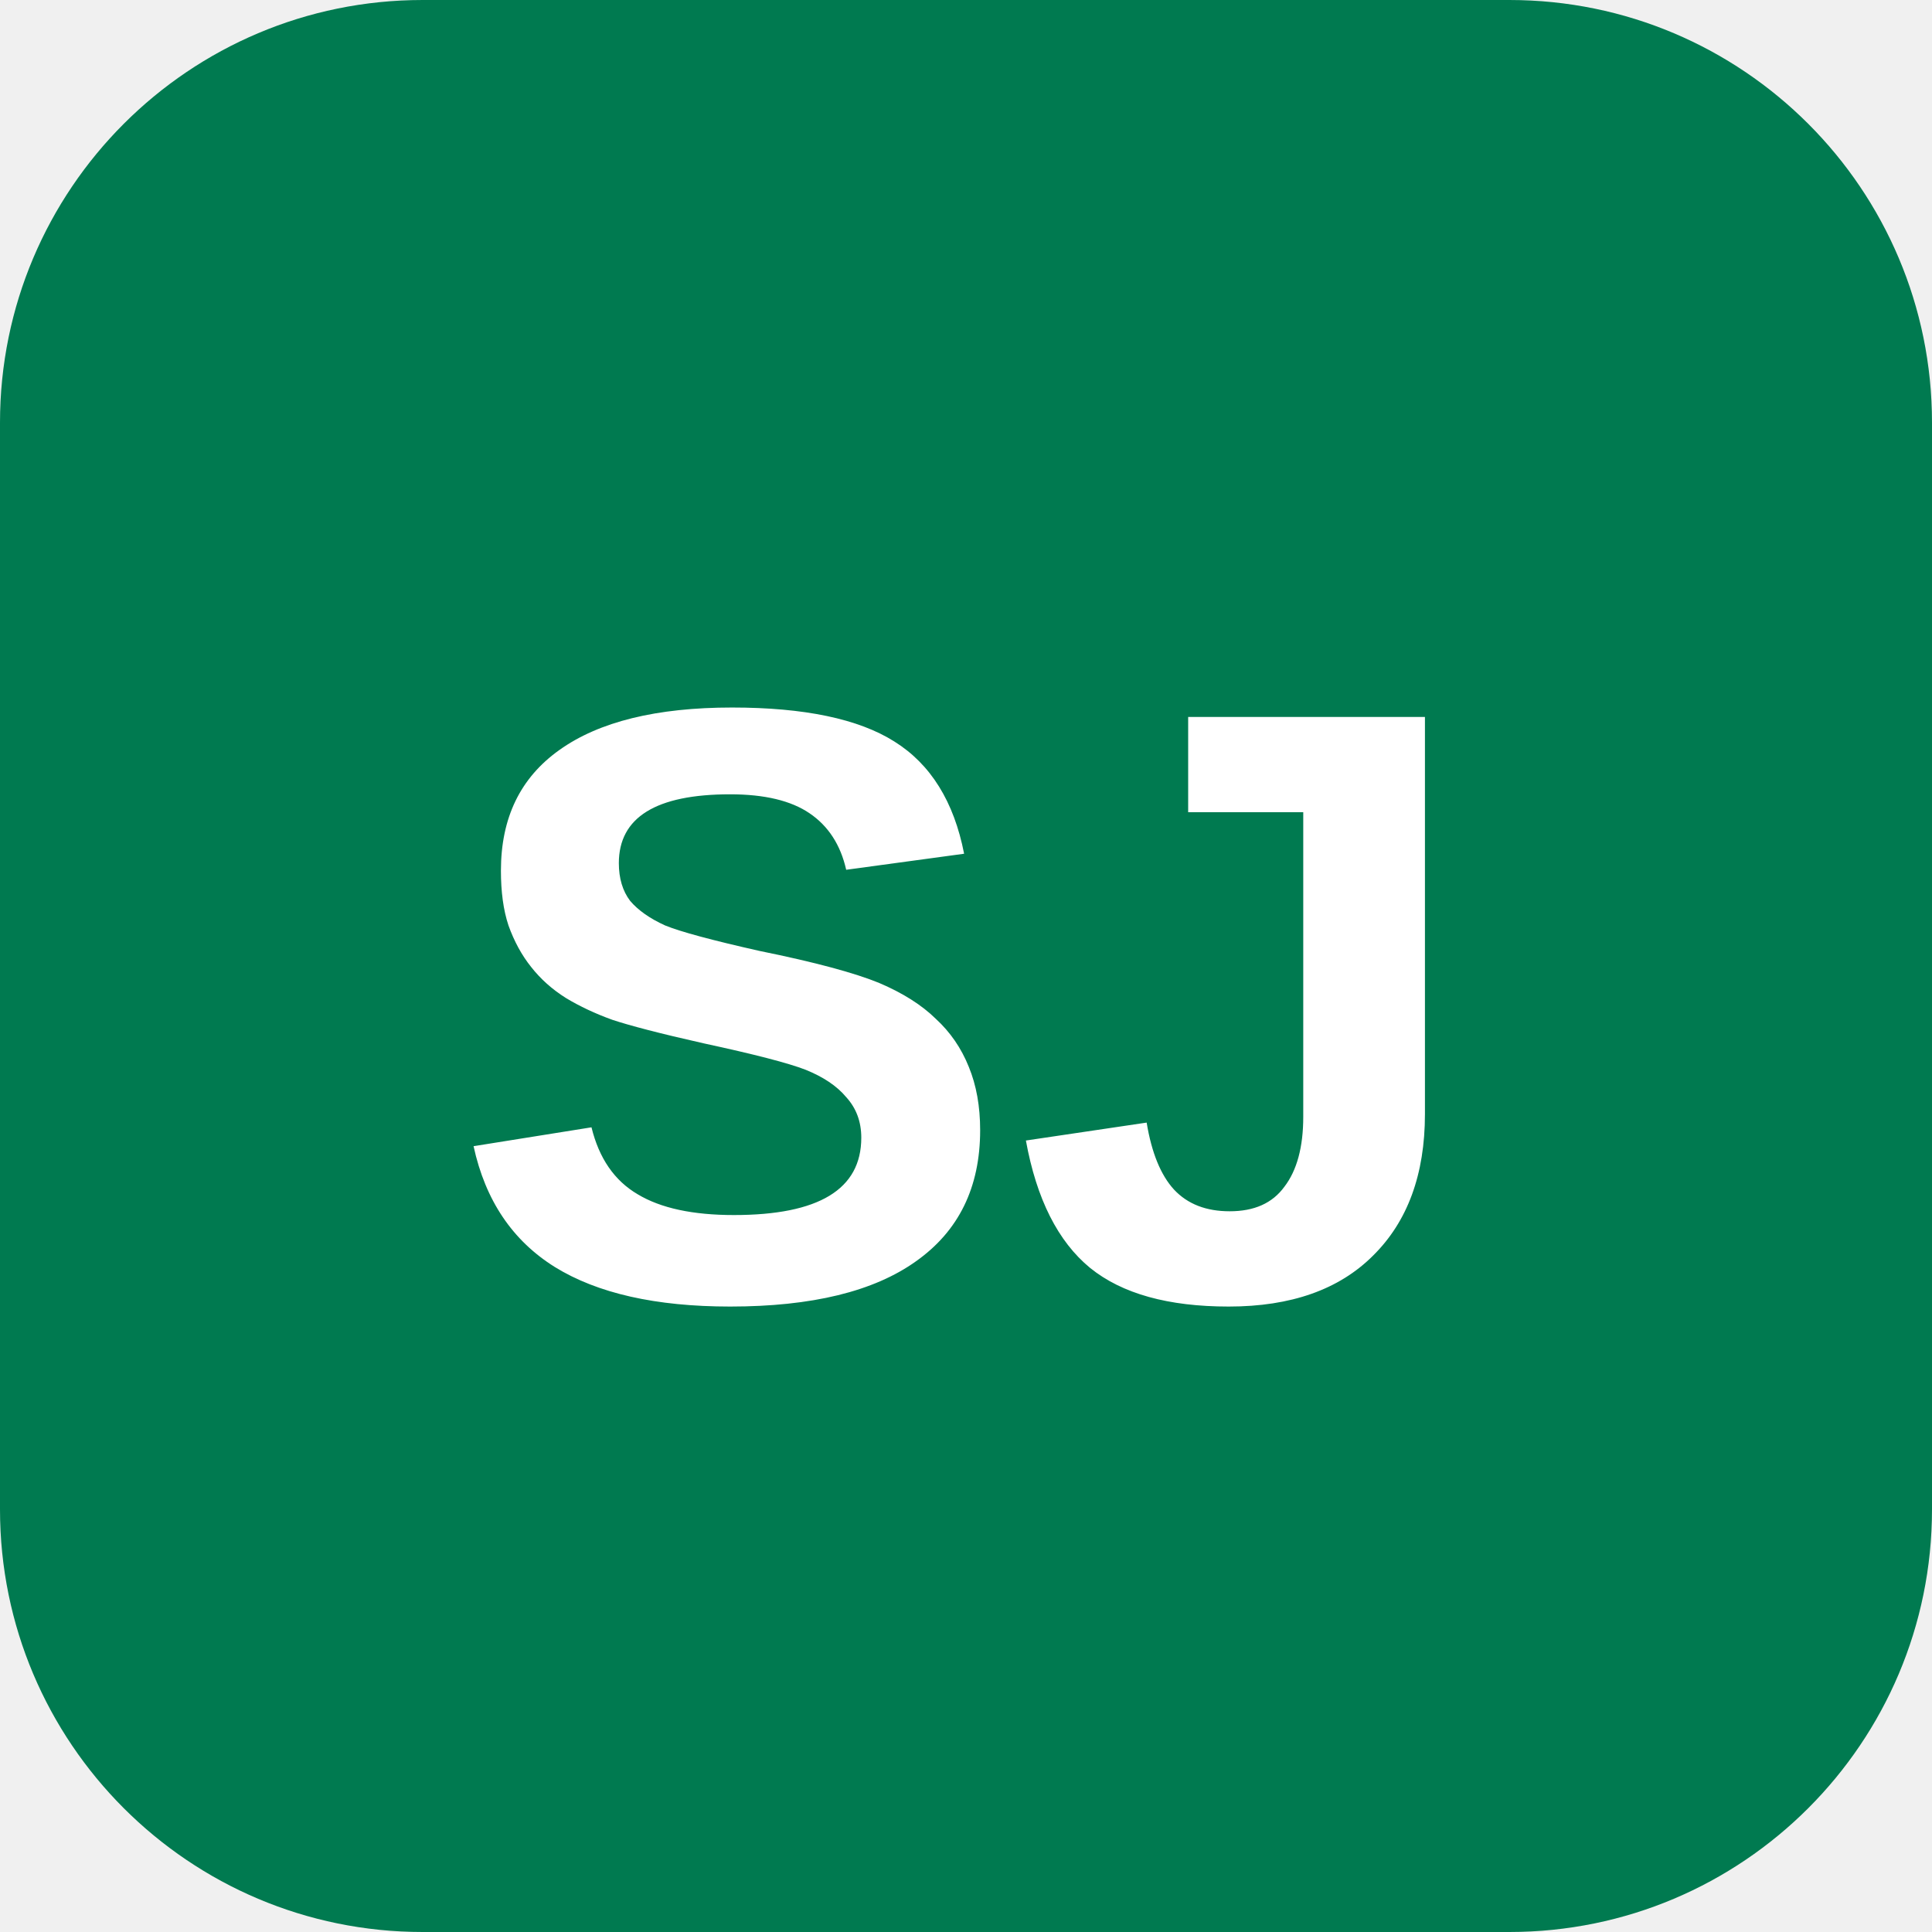
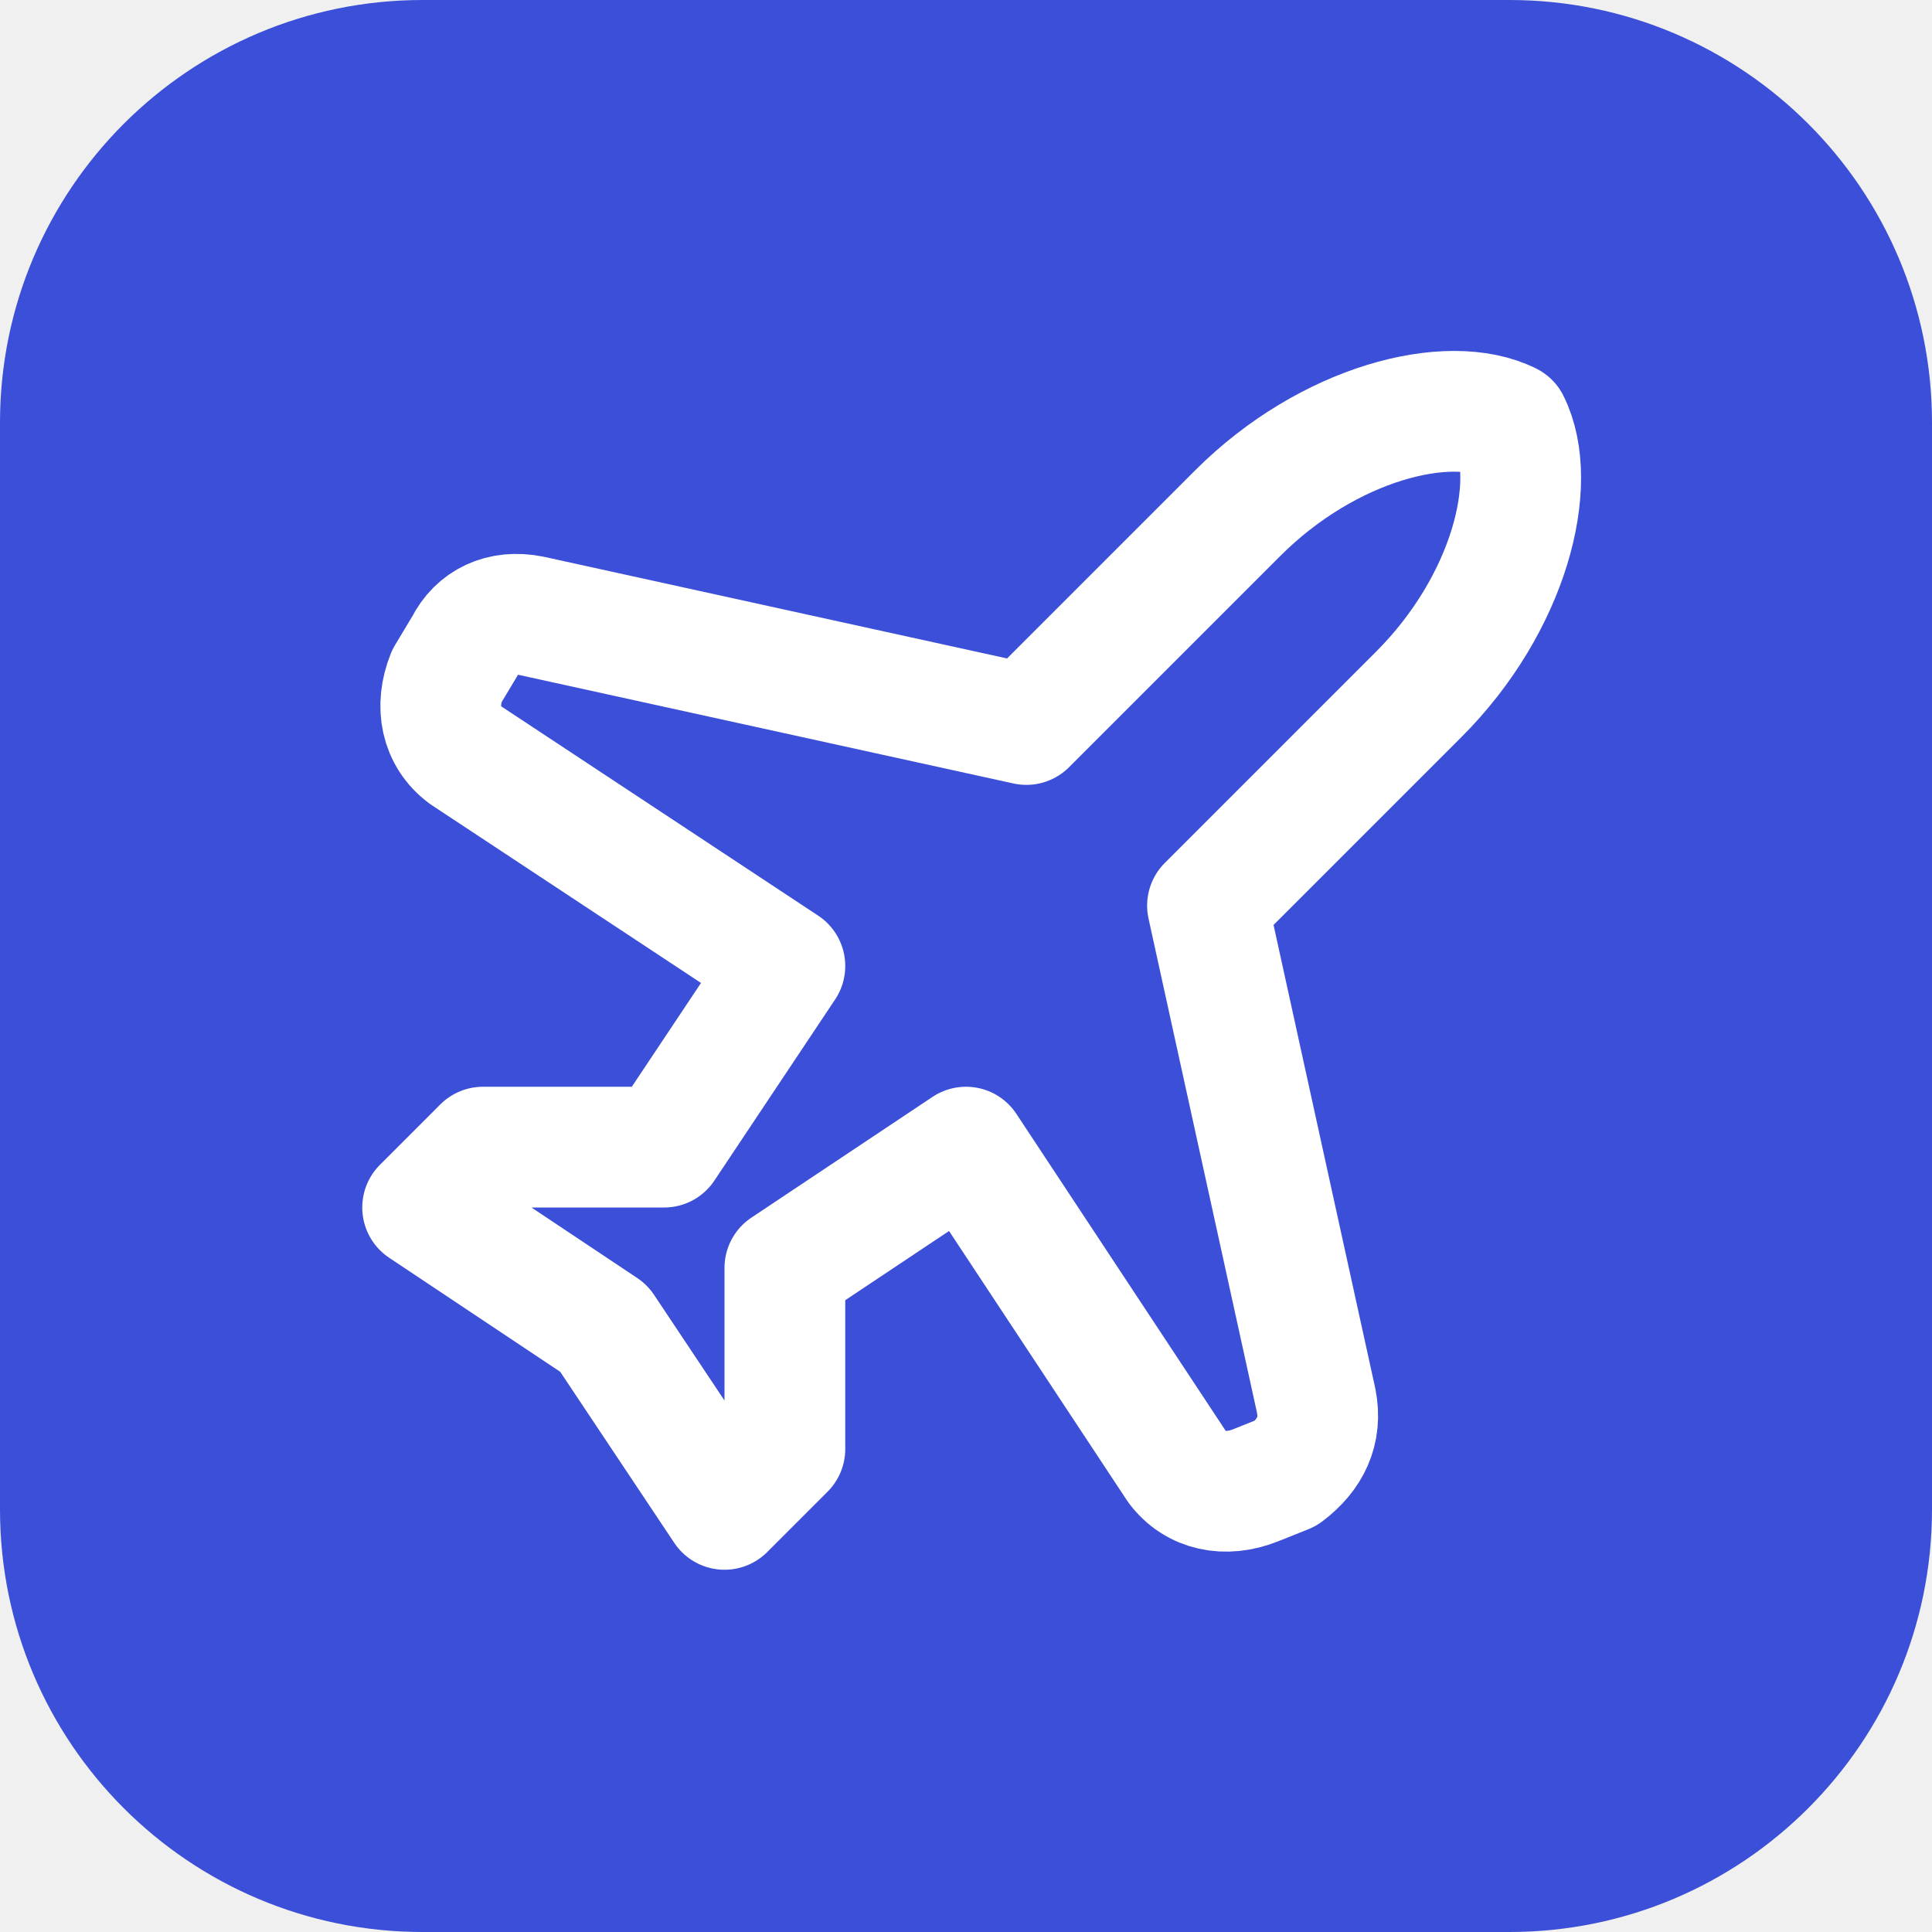
<svg xmlns="http://www.w3.org/2000/svg" viewBox="0 0 32 32">
-   <rect width="32" height="32" rx="7" fill="#007a50" />
-   <text x="16" y="21.5" text-anchor="middle" font-family="Arial, sans-serif" font-size="14" font-weight="700" fill="#fff">SJ</text>
+   <rect width="32" height="32" rx="7" fill="#3b4fd8" />
+   <g transform="translate(4 4) scale(1.0)" fill="none" stroke="#fff" stroke-width="2" stroke-linecap="round" stroke-linejoin="round">
+     <path d="M17.8 19.2 16 11l3.5-3.5C21 6 21.5 4 21 3c-1-.5-3 0-4.5 1.5L13 8 4.8 6.2c-.5-.1-.9.1-1.1.5l-.3.5c-.2.5-.1 1 .3 1.3L9 12l-2 3H4l-1 1 3 2 2 3 1-1v-3l3-2 3.5 5.3c.3.4.8.5 1.3.3l.5-.2c.4-.3.6-.7.5-1.2z" />
+   </g>
</svg>
